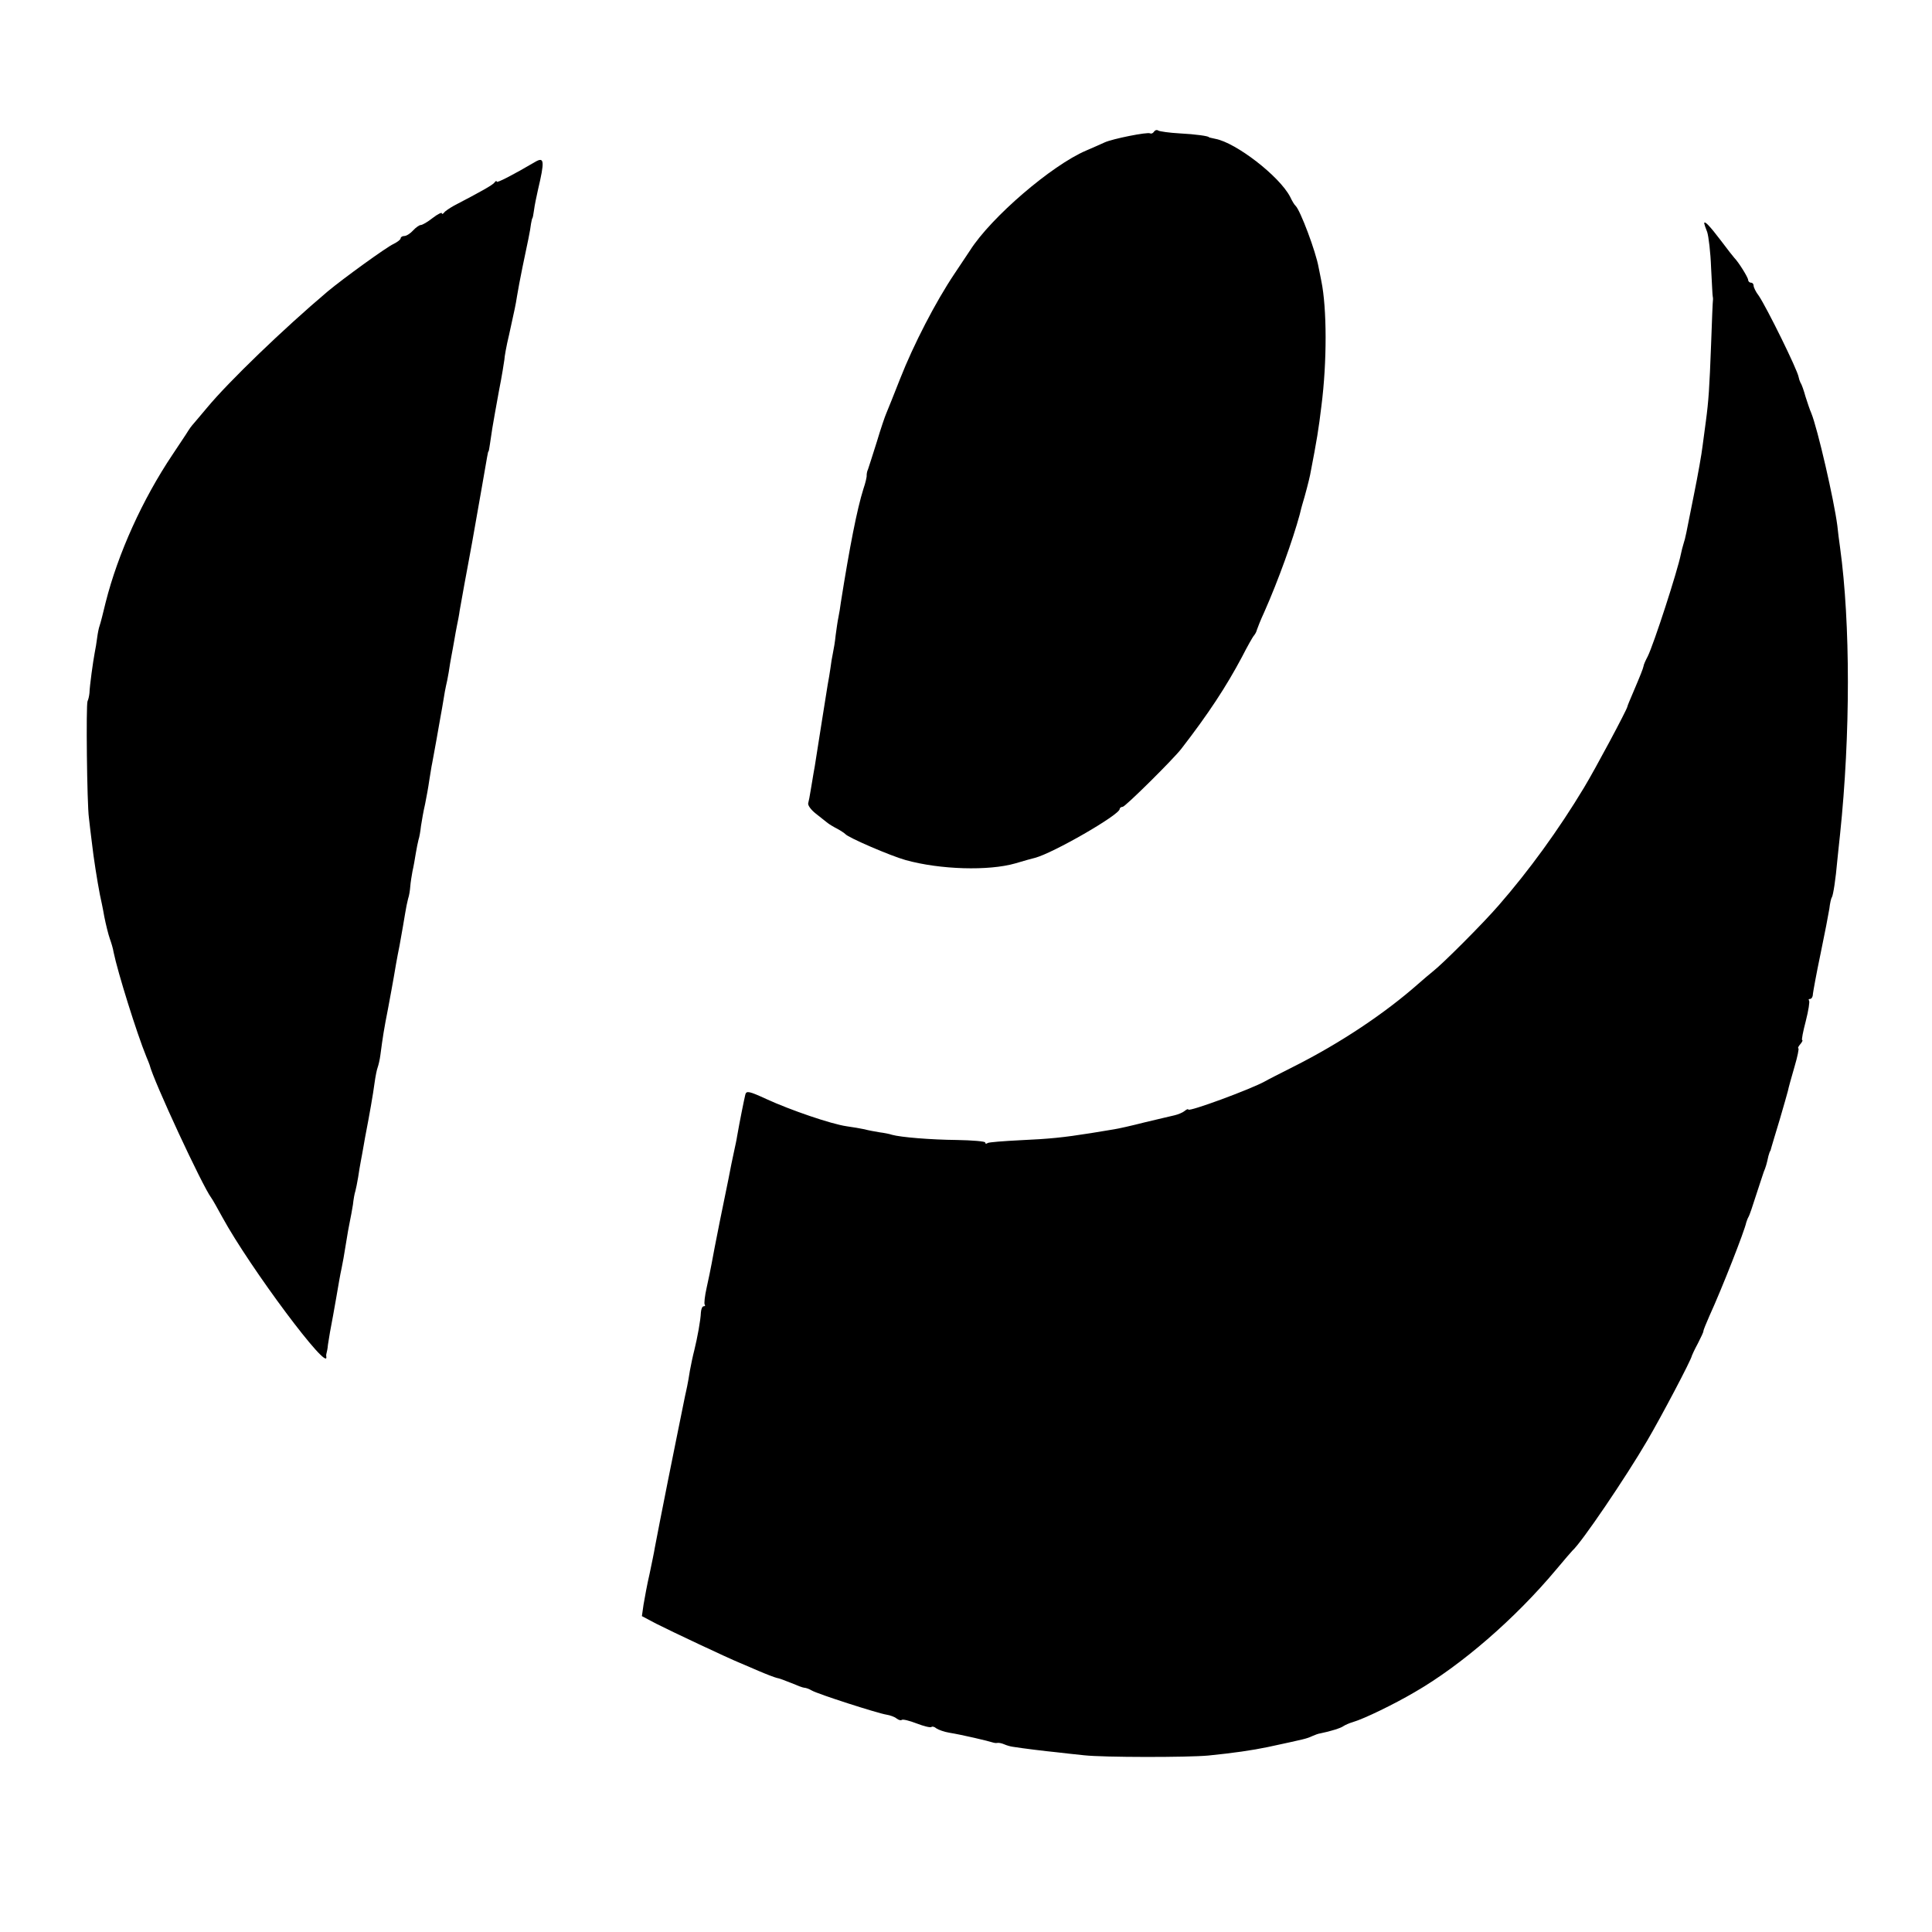
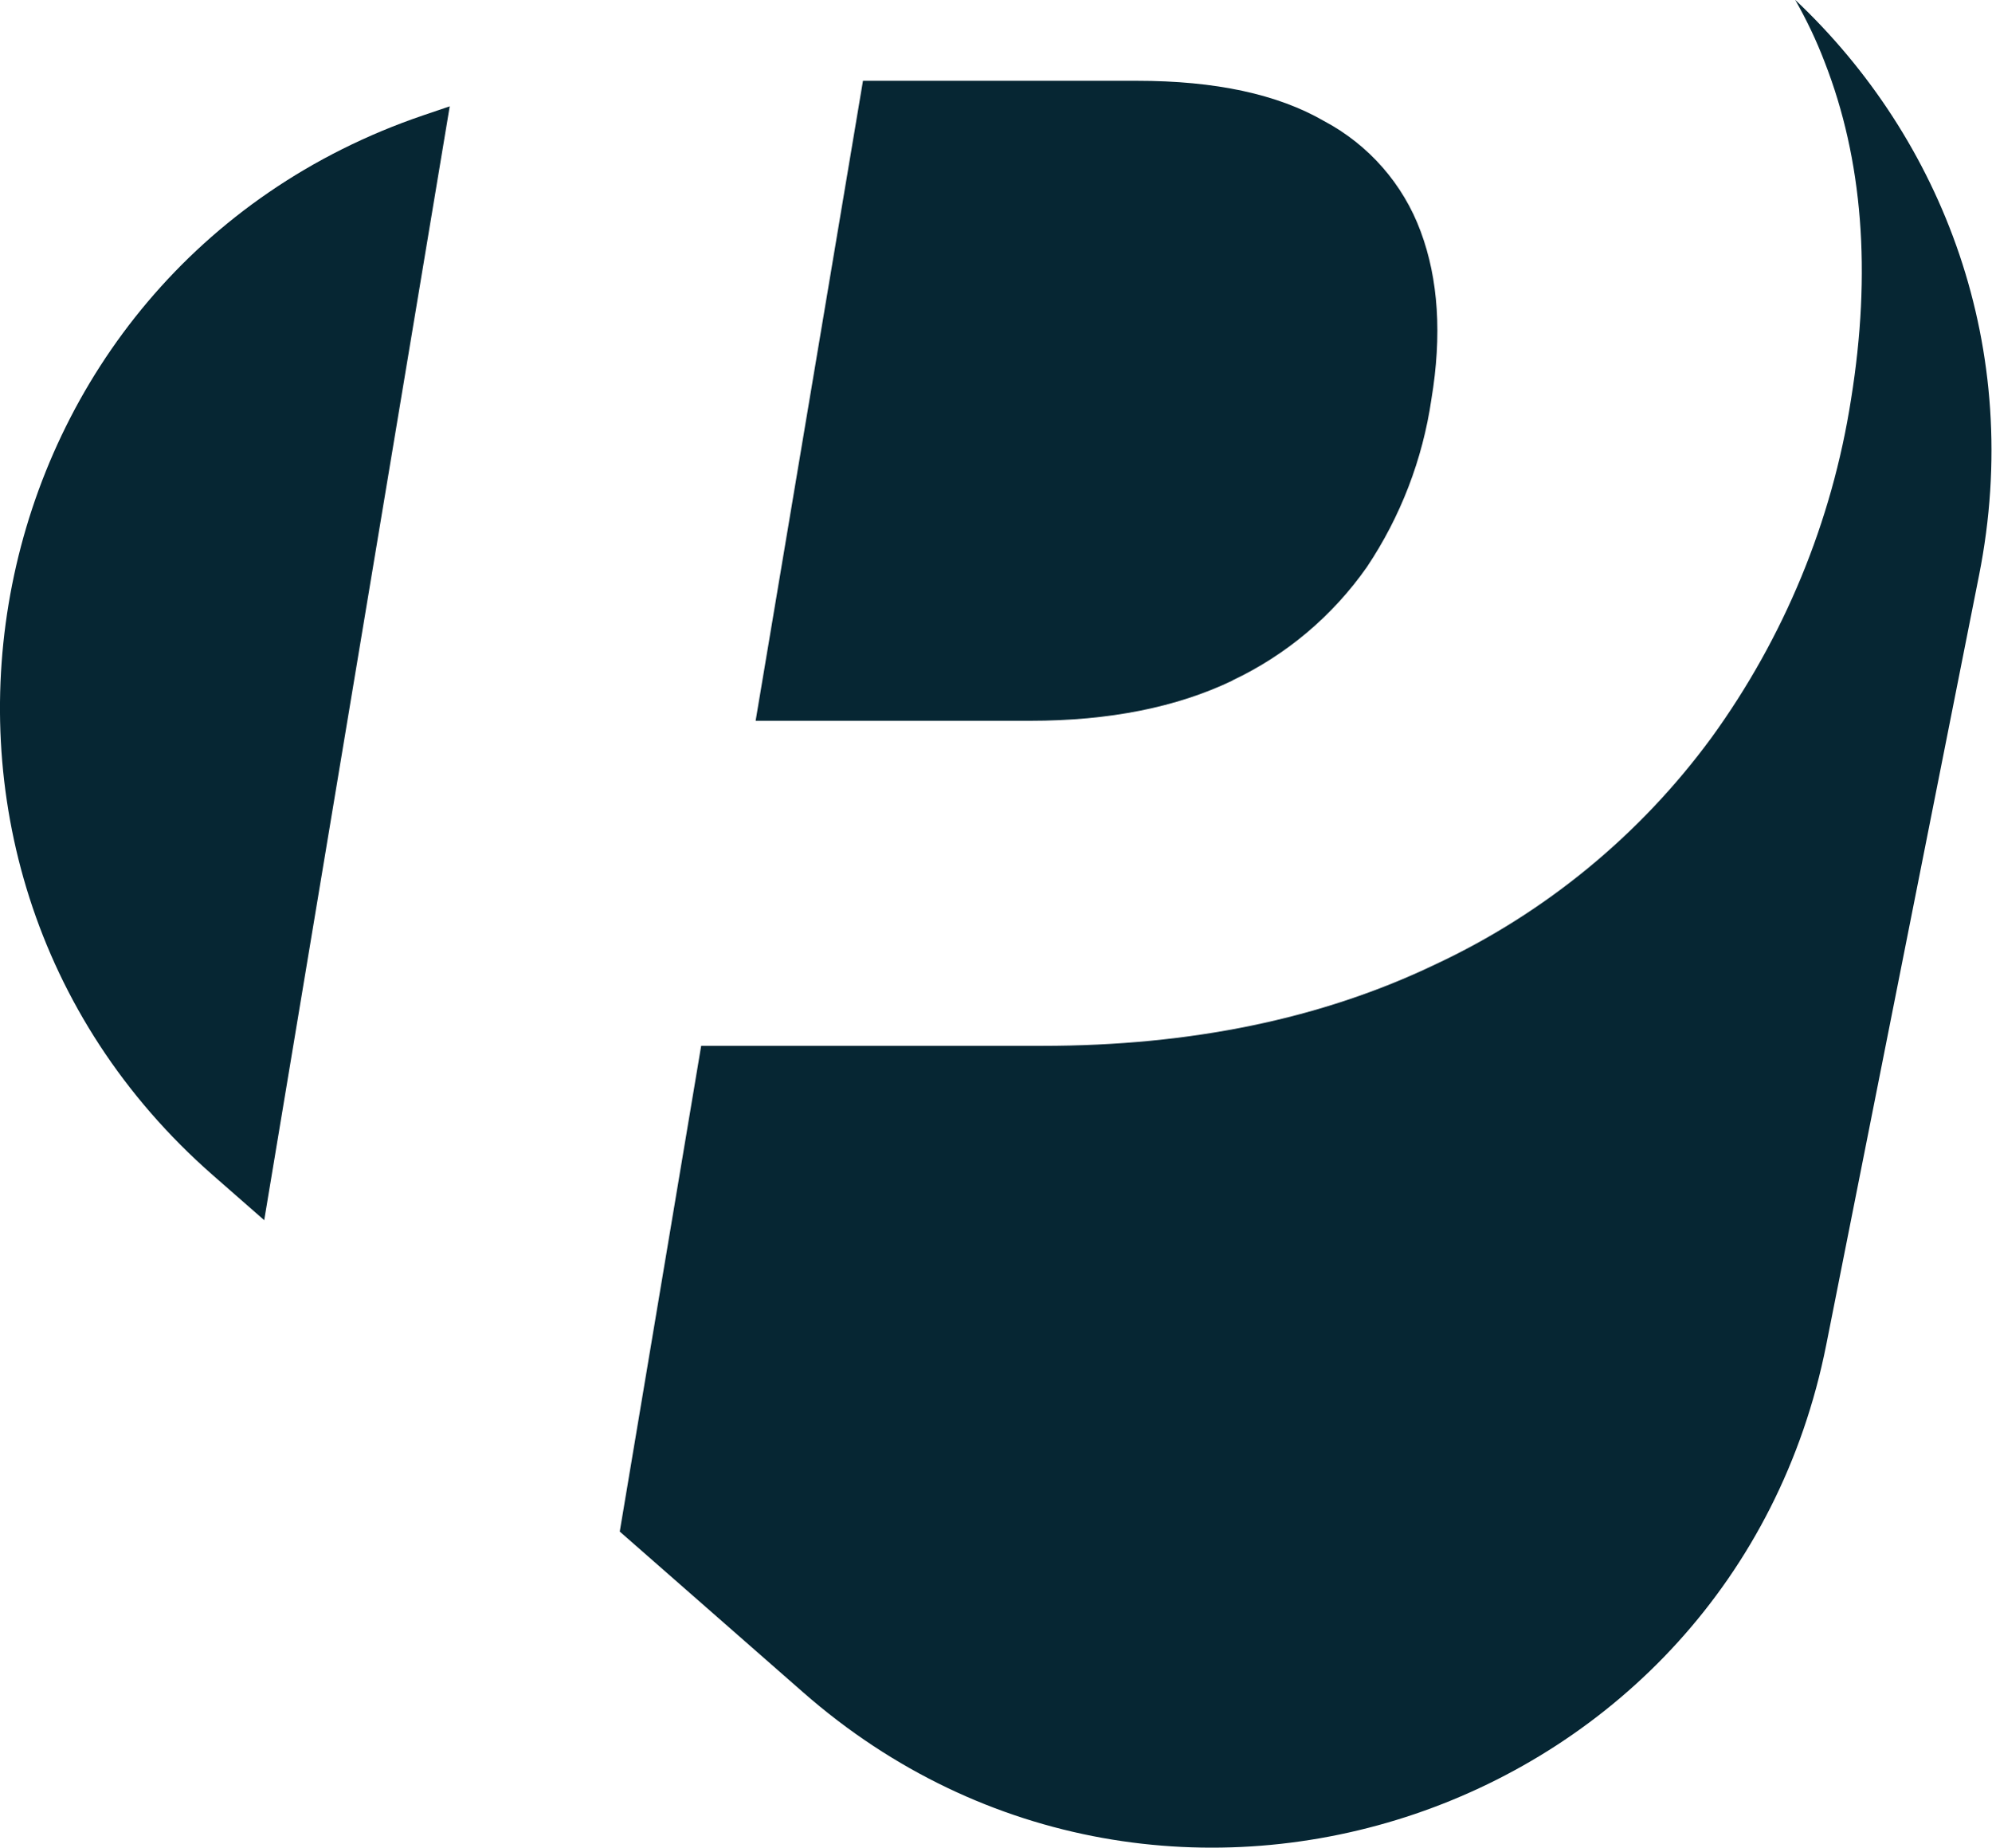
- <svg xmlns="http://www.w3.org/2000/svg" version="1.0" width="704pt" height="704pt" viewBox="0 0 704 704" preserveAspectRatio="xMidYMid meet">
-   <g transform="translate(0,704) scale(0.1,-0.1)" fill="#000000" stroke="none">
-     <path d="M4205 6560 c-4 -6 -10 -8 -14 -6 -9 6 -138 -20 -166 -33 -11 -5 -42 -19 -68 -30 -124 -53 -345 -242 -422 -363 -5 -8 -32 -48 -58 -87 -67 -100 -148 -256 -197 -381 -23 -58 -45 -114 -50 -125 -5 -11 -21 -58 -35 -105 -15 -47 -29 -92 -32 -100 -4 -8 -5 -18 -5 -22 1 -4 -4 -27 -12 -50 -23 -73 -50 -211 -82 -413 -2 -16 -6 -41 -9 -55 -3 -14 -7 -43 -10 -65 -2 -22 -7 -51 -10 -65 -3 -14 -7 -38 -9 -55 -2 -16 -7 -43 -10 -60 -5 -32 -33 -206 -42 -265 -3 -19 -7 -46 -10 -60 -2 -14 -7 -41 -10 -60 -3 -19 -7 -40 -9 -47 -2 -7 10 -24 28 -38 18 -14 37 -29 43 -34 5 -4 21 -14 35 -21 13 -7 26 -16 29 -19 10 -13 166 -80 220 -95 126 -35 303 -40 400 -12 30 9 62 18 71 20 66 17 309 157 309 178 0 4 5 8 11 8 9 0 184 173 214 212 99 128 163 226 220 333 20 39 40 75 45 80 5 6 9 15 10 20 2 6 13 35 27 65 51 115 104 263 129 355 4 17 8 32 9 35 11 36 25 90 29 110 25 129 31 167 41 250 21 163 20 357 0 455 -3 17 -8 39 -10 50 -10 58 -67 209 -84 225 -4 3 -13 18 -20 33 -39 75 -197 197 -272 211 -13 3 -24 5 -24 6 0 4 -48 11 -107 14 -37 2 -71 7 -77 10 -5 4 -12 2 -16 -4z" />
-     <path d="M1950 6450 c-80 -47 -140 -78 -140 -72 0 4 -4 3 -8 -3 -6 -9 -53 -35 -147 -84 -16 -9 -33 -20 -37 -26 -4 -5 -8 -6 -8 -2 0 4 -15 -3 -33 -17 -19 -15 -38 -26 -44 -26 -5 0 -18 -9 -28 -20 -10 -11 -24 -20 -32 -20 -7 0 -13 -4 -13 -8 0 -5 -12 -14 -26 -21 -25 -11 -185 -127 -240 -173 -162 -137 -360 -328 -439 -423 -28 -33 -52 -62 -55 -65 -3 -3 -9 -12 -15 -21 -5 -9 -31 -47 -56 -85 -110 -164 -199 -361 -244 -539 -9 -38 -19 -77 -22 -85 -3 -8 -7 -28 -9 -44 -2 -16 -6 -41 -9 -55 -6 -32 -18 -118 -19 -146 -1 -11 -4 -24 -7 -30 -6 -12 -2 -376 5 -425 2 -19 7 -61 11 -92 6 -54 19 -136 29 -188 3 -14 11 -50 16 -80 6 -30 15 -66 20 -80 5 -14 12 -36 14 -50 15 -73 84 -294 119 -380 6 -14 11 -27 12 -30 14 -58 193 -443 225 -485 4 -5 22 -37 40 -70 101 -185 391 -573 379 -508 -1 4 0 10 1 13 1 3 4 16 5 30 4 27 9 56 19 108 3 17 8 46 11 62 8 46 14 83 20 110 3 14 10 52 15 85 5 33 12 71 15 85 3 14 8 41 11 60 2 19 6 42 9 50 2 8 7 31 10 50 3 19 7 46 10 60 3 14 7 39 10 55 3 17 7 41 10 55 9 46 25 135 30 175 3 22 8 47 11 55 3 8 8 29 10 45 9 68 13 94 28 170 8 44 18 96 21 115 3 19 12 71 21 115 8 44 17 96 20 115 3 19 8 44 11 55 4 11 7 31 8 45 1 14 5 39 8 55 4 17 9 46 12 65 3 19 8 42 10 50 3 8 7 31 9 50 3 19 9 55 15 80 5 25 12 63 15 85 4 23 8 52 11 65 3 14 9 51 15 82 6 32 12 70 15 85 3 16 8 44 11 63 3 19 7 42 9 50 2 8 7 31 10 50 3 19 7 46 10 60 3 14 7 39 10 55 3 17 7 41 10 55 3 14 8 39 10 55 12 66 25 141 30 165 6 30 19 103 50 280 22 126 23 135 25 135 1 0 3 11 5 25 2 14 6 41 9 60 3 19 14 80 24 135 11 55 19 107 20 115 0 8 7 49 17 90 22 101 23 103 29 141 3 19 12 67 20 106 19 90 28 132 31 158 2 11 4 20 5 20 1 0 4 14 6 30 2 17 9 49 14 72 25 106 24 123 -10 103z" />
-     <path d="M6210 6226 c0 -2 5 -17 11 -32 5 -16 12 -73 14 -129 3 -55 5 -102 6 -105 1 -3 1 -8 1 -11 -1 -4 -4 -78 -7 -165 -6 -159 -9 -204 -19 -279 -3 -22 -8 -62 -12 -90 -3 -27 -17 -106 -31 -175 -31 -156 -31 -158 -38 -180 -3 -10 -8 -28 -10 -39 -12 -61 -99 -329 -121 -373 -8 -15 -15 -31 -15 -35 -2 -10 -12 -35 -38 -96 -11 -26 -21 -49 -21 -52 -2 -12 -118 -229 -158 -295 -92 -153 -201 -303 -311 -429 -56 -65 -206 -215 -240 -241 -11 -9 -35 -29 -53 -45 -121 -107 -284 -216 -453 -301 -49 -25 -97 -49 -105 -54 -52 -29 -280 -113 -280 -103 0 3 -6 1 -13 -5 -7 -6 -24 -13 -37 -16 -14 -3 -63 -15 -110 -26 -47 -12 -96 -23 -110 -25 -14 -2 -52 -9 -85 -14 -101 -16 -150 -21 -260 -26 -59 -3 -111 -7 -116 -10 -5 -4 -9 -3 -9 2 0 4 -46 8 -103 9 -97 1 -205 10 -237 19 -8 3 -29 7 -45 9 -17 3 -41 7 -55 11 -14 3 -43 8 -65 11 -56 8 -205 59 -292 99 -63 29 -73 31 -77 17 -4 -16 -21 -100 -30 -152 -2 -14 -7 -36 -10 -50 -3 -14 -8 -37 -11 -52 -6 -32 -8 -42 -42 -208 -14 -69 -27 -138 -30 -155 -3 -16 -11 -56 -18 -87 -7 -31 -10 -59 -7 -62 3 -3 1 -6 -4 -6 -5 0 -9 -10 -10 -22 -1 -29 -13 -93 -24 -138 -5 -19 -12 -52 -16 -74 -3 -21 -8 -47 -10 -57 -2 -11 -6 -27 -8 -37 -2 -11 -16 -79 -31 -153 -15 -74 -29 -143 -31 -154 -16 -79 -44 -224 -48 -245 -2 -14 -11 -56 -19 -95 -9 -38 -18 -89 -22 -112 l-6 -42 53 -28 c51 -26 261 -125 303 -142 11 -5 43 -18 70 -30 28 -12 57 -23 65 -25 8 -1 32 -10 54 -19 21 -9 42 -17 47 -17 5 0 17 -4 27 -10 22 -13 240 -83 272 -88 13 -2 30 -8 37 -14 8 -6 16 -8 19 -5 4 3 28 -3 54 -13 26 -10 50 -16 54 -13 3 3 11 1 18 -5 7 -5 29 -13 48 -16 44 -7 142 -30 160 -36 3 -1 9 -2 14 -1 5 1 16 -1 25 -5 9 -4 23 -8 31 -9 37 -6 119 -16 160 -20 25 -3 70 -8 100 -11 71 -8 378 -8 453 -1 90 9 160 19 217 31 139 30 140 30 162 40 9 4 22 9 30 10 35 7 74 19 83 26 6 4 21 11 35 15 41 12 150 65 225 109 170 98 366 268 515 446 30 36 57 67 60 70 33 29 195 268 272 400 50 85 162 297 163 310 1 3 10 23 22 45 11 22 21 42 20 45 0 3 10 28 22 55 47 103 128 310 134 340 2 6 5 15 8 20 4 6 16 42 28 80 13 39 25 77 28 85 7 16 11 30 17 58 3 9 5 17 6 17 1 0 3 7 5 15 2 8 16 53 30 100 14 47 27 94 30 105 2 11 13 50 24 88 11 37 17 67 14 67 -3 0 0 7 7 15 7 8 10 15 7 15 -3 0 3 31 13 69 10 39 15 72 12 75 -3 4 -1 6 4 6 5 0 10 8 10 18 1 9 13 76 28 147 15 72 29 145 32 164 2 18 6 37 9 41 5 8 14 66 20 135 2 22 7 65 10 95 38 363 38 769 0 1045 -3 22 -8 58 -10 80 -12 93 -72 354 -95 410 -5 11 -14 38 -21 60 -6 22 -14 45 -18 50 -3 6 -6 15 -7 21 -4 26 -116 253 -145 296 -11 14 -19 31 -19 37 0 6 -4 11 -10 11 -5 0 -10 5 -10 10 0 9 -35 65 -50 80 -3 3 -25 31 -49 63 -41 54 -61 75 -61 63z" />
-   </g>
+ <svg xmlns="http://www.w3.org/2000/svg" id="Layer_1" viewBox="0 0 152.84 141.8">
+   <defs>
+     <style>
+       .cls-1 {
+         fill: #062633;
+       }
+     </style>
+   </defs>
+   <path class="cls-1" d="M94.6,52.22c4.14-1.95,7.7-4.96,10.32-8.7,2.59-3.87,4.28-8.27,4.95-12.87.82-4.93.54-9.23-.82-12.88-1.34-3.64-3.99-6.66-7.42-8.48-3.56-2.06-8.35-3.09-14.36-3.09h-21.03l-8.24,49.12h21.09c6.05,0,11.22-1.03,15.52-3.09Z" />
+   <path class="cls-1" d="M32.49,8.85C-2.41,20.72-11.38,65.91,16.34,90.2l3.94,3.45L34.52,8.16l-2.03.69Z" />
+   <path class="cls-1" d="M137.8,0c.87,1.52,1.63,3.12,2.26,4.77,2.92,7.48,3.6,16.11,2.02,25.89-1.46,9.38-5.14,18.28-10.72,25.97-5.49,7.48-12.79,13.47-21.21,17.4-8.69,4.16-18.73,6.24-30.13,6.24h-26.2l-6.25,37.28,14.09,12.35c27.72,24.29,71.34,9.46,78.52-26.69l11.73-59.07c3.46-17.41-2.79-33.47-14.09-44.13Z" />
</svg>
